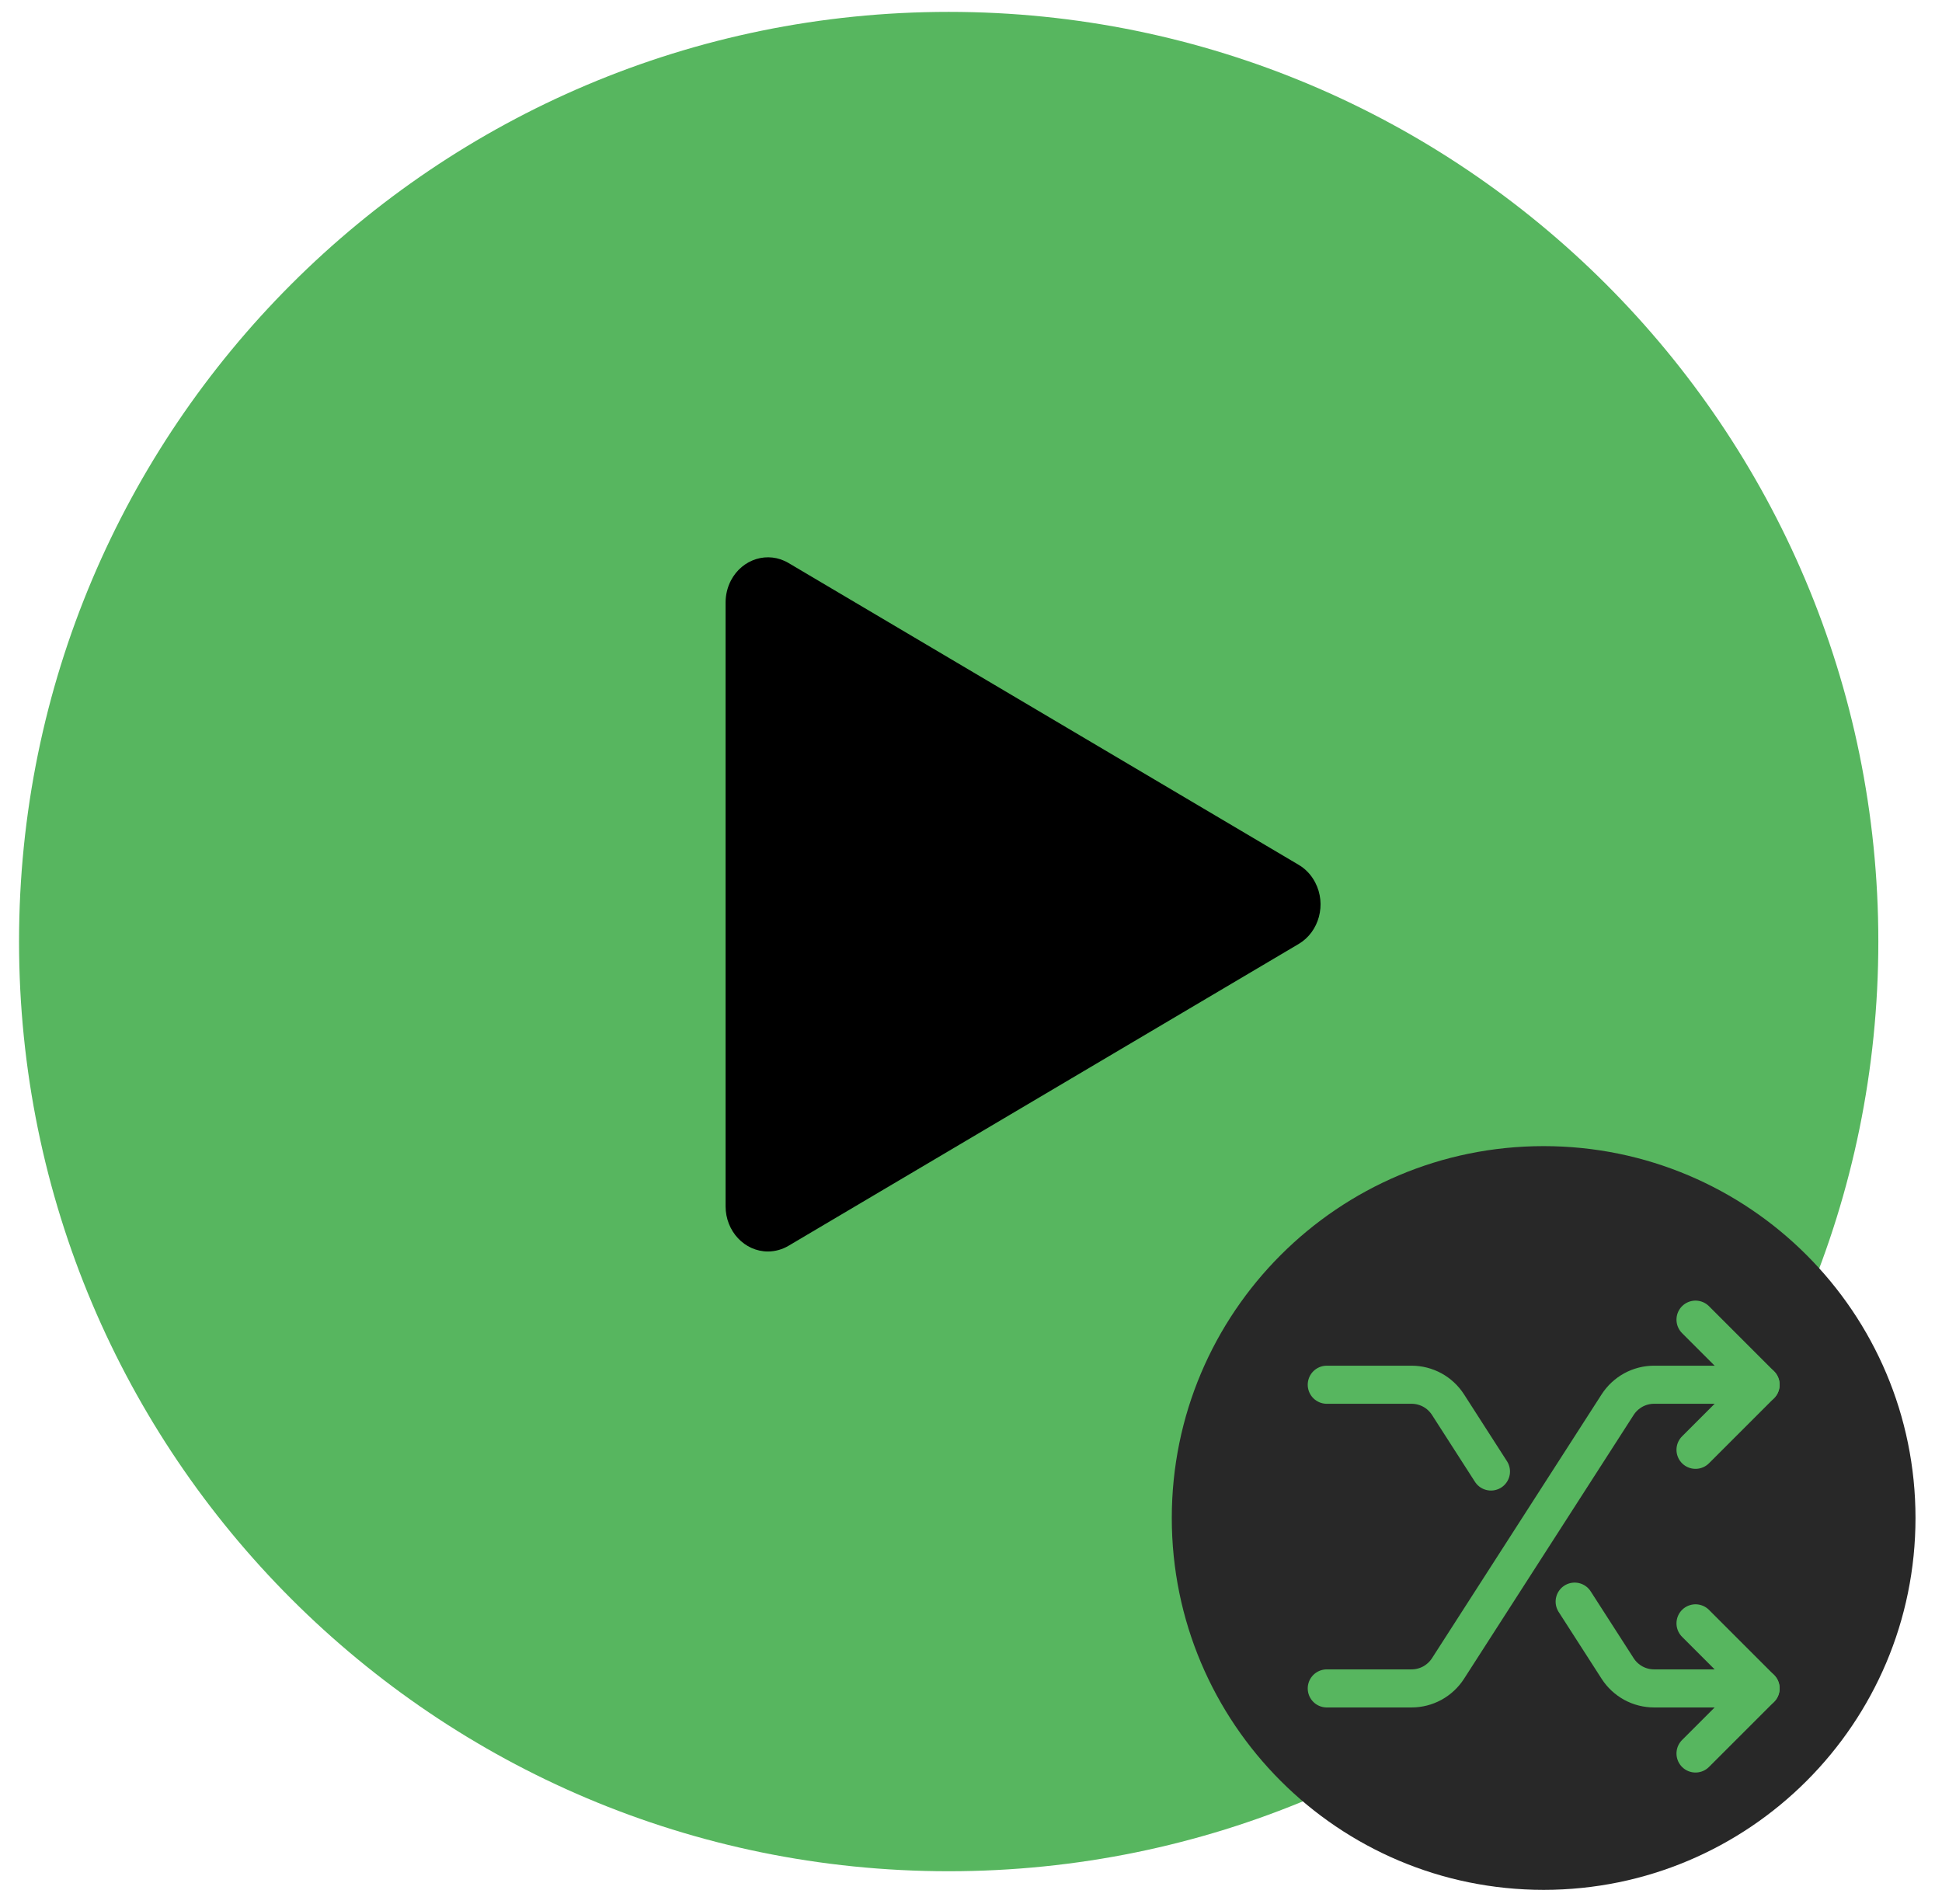
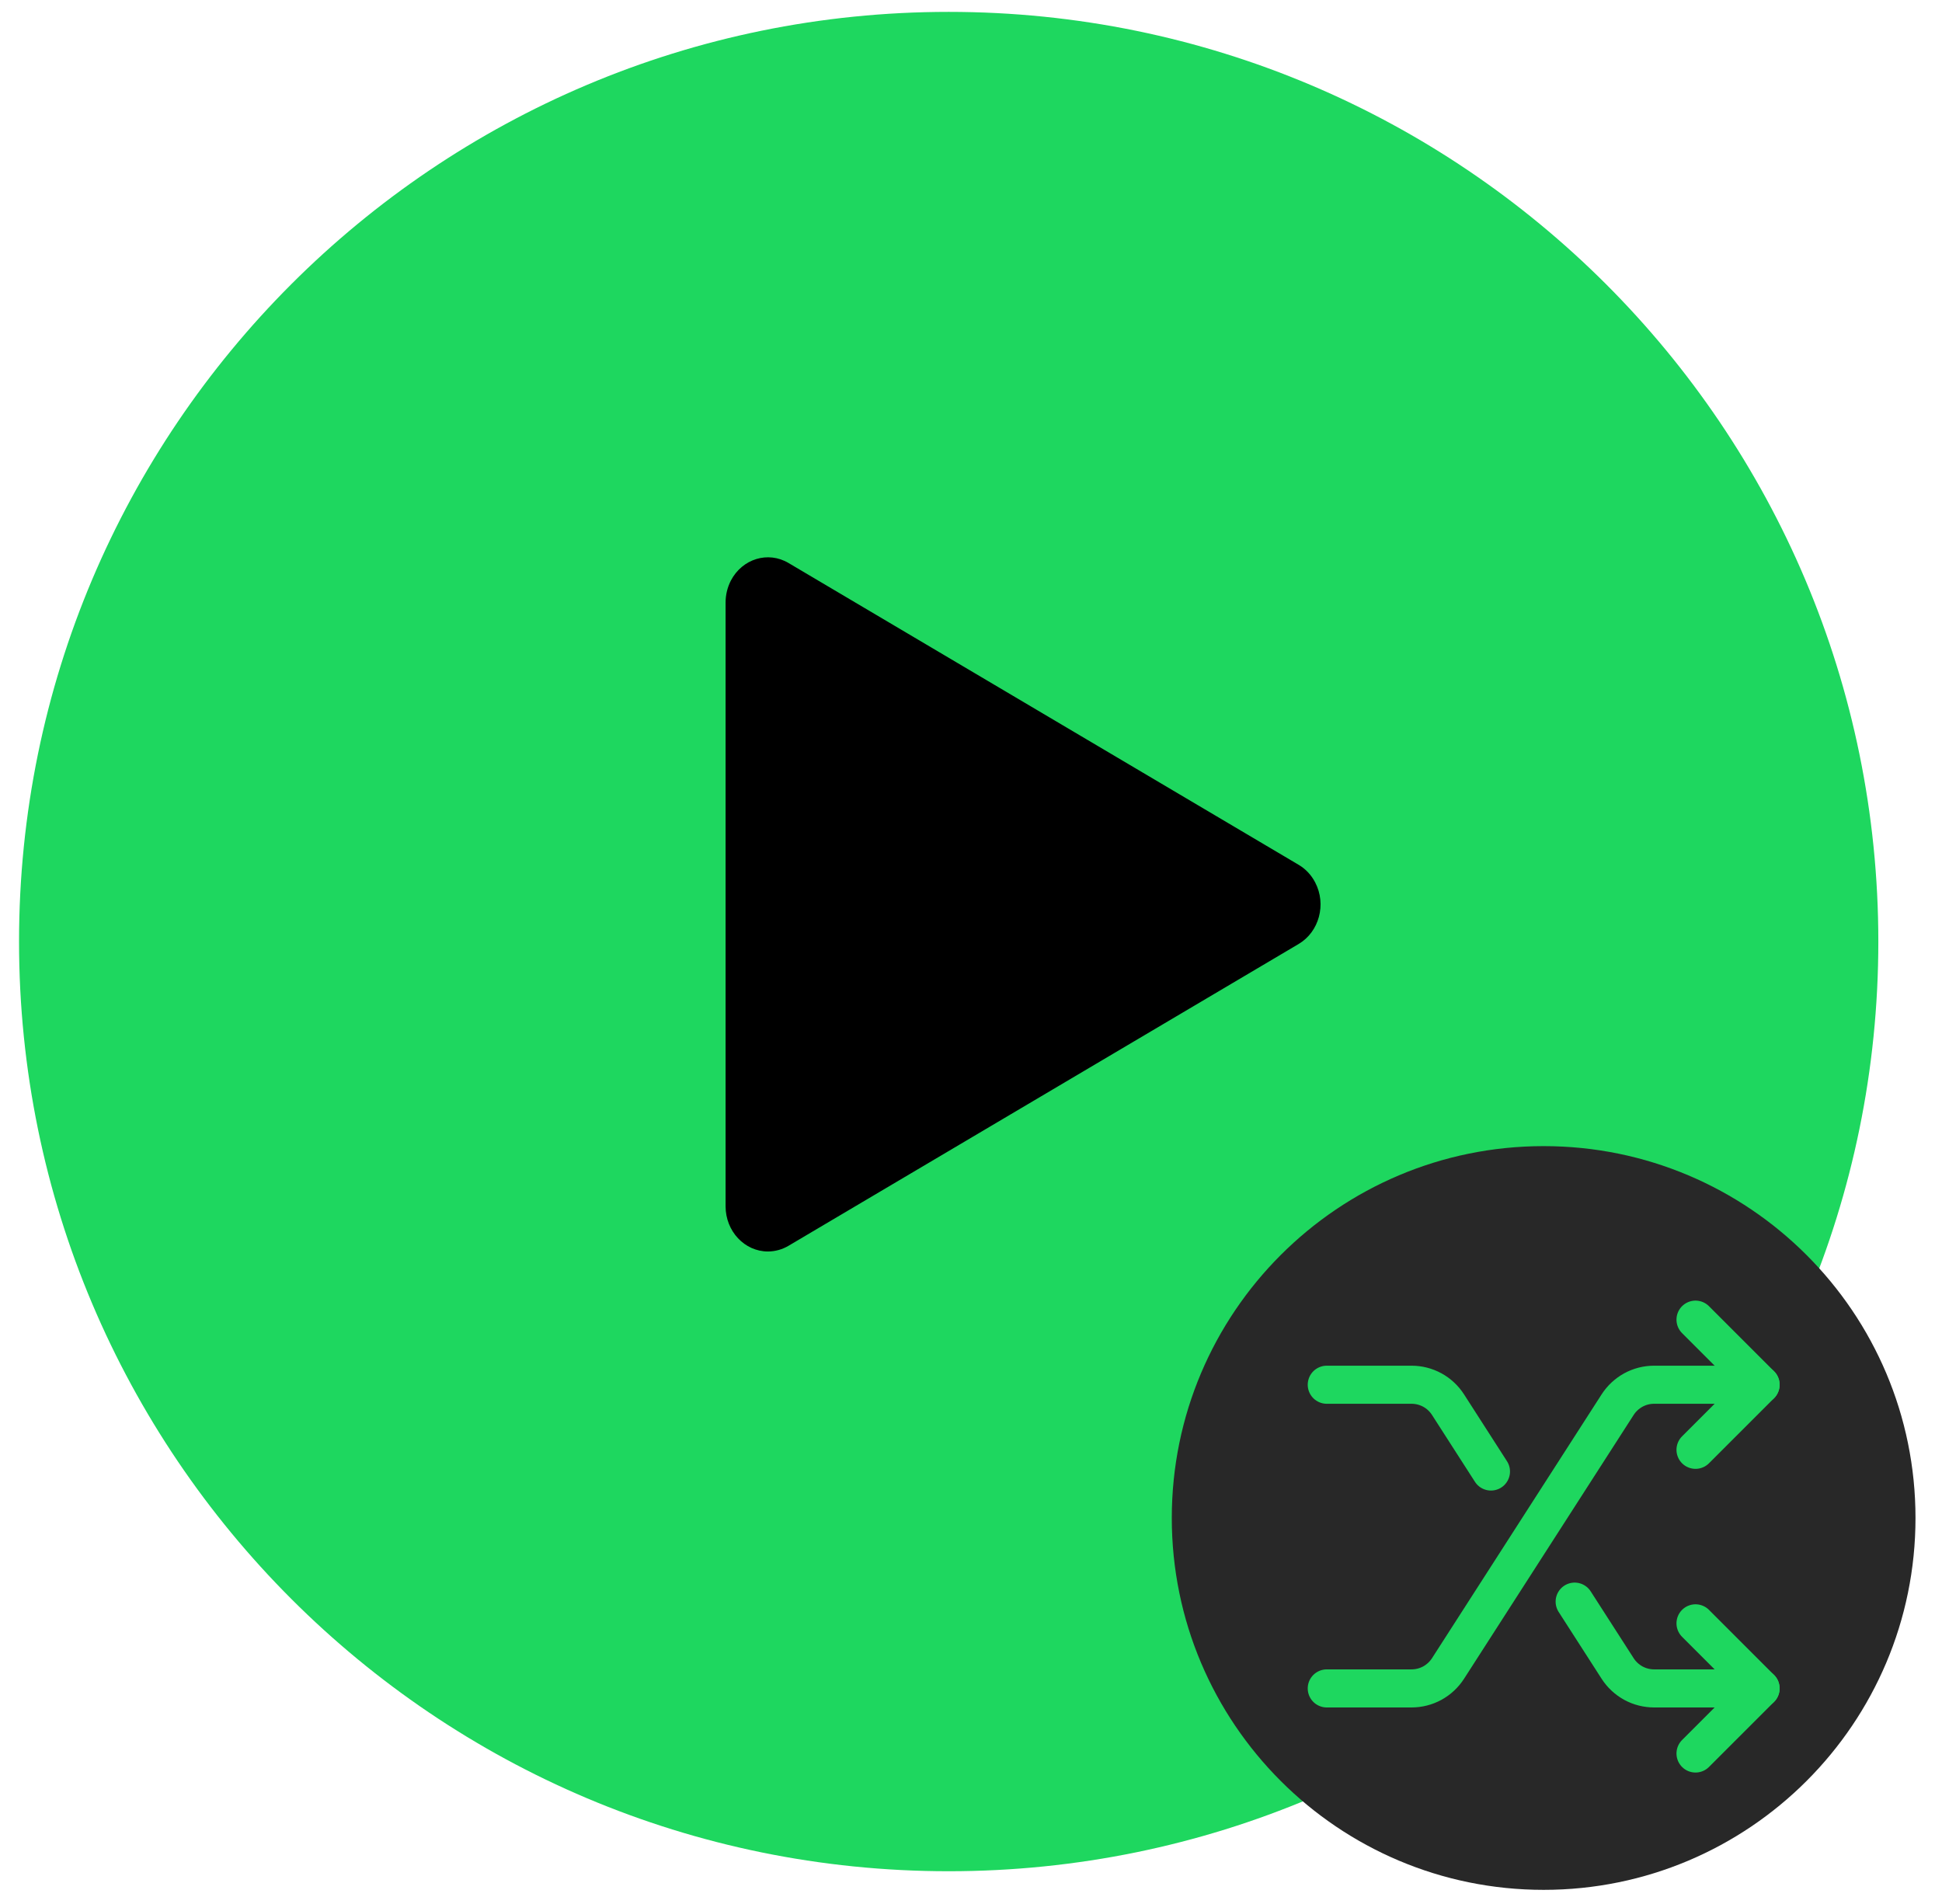
<svg xmlns="http://www.w3.org/2000/svg" width="51" height="50" viewBox="0 0 51 50" fill="none">
-   <rect x="0.5" y="0.312" width="48.828" height="48.828" rx="24.414" fill="#57B65F" />
+   <rect x="0.5" y="0.312" width="48.828" height="48.828" rx="24.414" fill="#1ED75F" />
  <path d="M19.055 15.823C19.055 15.621 19.103 15.423 19.194 15.246C19.494 14.673 20.171 14.466 20.708 14.785L34.107 22.712C34.289 22.82 34.439 22.98 34.539 23.174C34.839 23.747 34.643 24.47 34.107 24.788L20.708 32.715C20.545 32.812 20.358 32.864 20.168 32.865C19.553 32.865 19.055 32.333 19.055 31.678V15.823Z" fill="#000000" />
  <rect x="30.773" y="30.098" width="19.531" height="19.531" rx="9.766" fill="#282828" />
-   <path d="M34.843 44.339H37.069C37.26 44.339 37.447 44.291 37.615 44.2C37.782 44.108 37.924 43.976 38.027 43.816L40.254 40.352L42.482 36.887C42.585 36.727 42.727 36.595 42.894 36.503C43.061 36.412 43.249 36.364 43.439 36.364H46.236M46.236 44.339H43.44C43.249 44.339 43.061 44.291 42.894 44.2C42.727 44.108 42.585 43.976 42.482 43.816L41.353 42.06" stroke="#57B65F" stroke-linecap="round" stroke-linejoin="round" />
-   <path d="M34.843 36.364H37.069C37.26 36.364 37.447 36.412 37.615 36.503C37.782 36.594 37.924 36.727 38.027 36.887L39.155 38.643" stroke="#57B65F" stroke-linecap="round" stroke-linejoin="round" />
-   <path d="M44.527 34.655L46.236 36.364L44.527 38.073M44.527 42.63L46.236 44.339L44.527 46.048" stroke="#57B65F" stroke-linecap="round" stroke-linejoin="round" />
+   <path d="M34.843 44.339H37.069C37.26 44.339 37.447 44.291 37.615 44.2C37.782 44.108 37.924 43.976 38.027 43.816L40.254 40.352L42.482 36.887C42.585 36.727 42.727 36.595 42.894 36.503C43.061 36.412 43.249 36.364 43.439 36.364H46.236M46.236 44.339H43.44C43.249 44.339 43.061 44.291 42.894 44.2C42.727 44.108 42.585 43.976 42.482 43.816L41.353 42.06" stroke="#1ED75F" stroke-linecap="round" stroke-linejoin="round" />
+   <path d="M34.843 36.364H37.069C37.26 36.364 37.447 36.412 37.615 36.503C37.782 36.594 37.924 36.727 38.027 36.887L39.155 38.643" stroke="#1ED75F" stroke-linecap="round" stroke-linejoin="round" />
+   <path d="M44.527 34.655L46.236 36.364L44.527 38.073M44.527 42.63L46.236 44.339L44.527 46.048" stroke="#1ED75F" stroke-linecap="round" stroke-linejoin="round" />
</svg>
